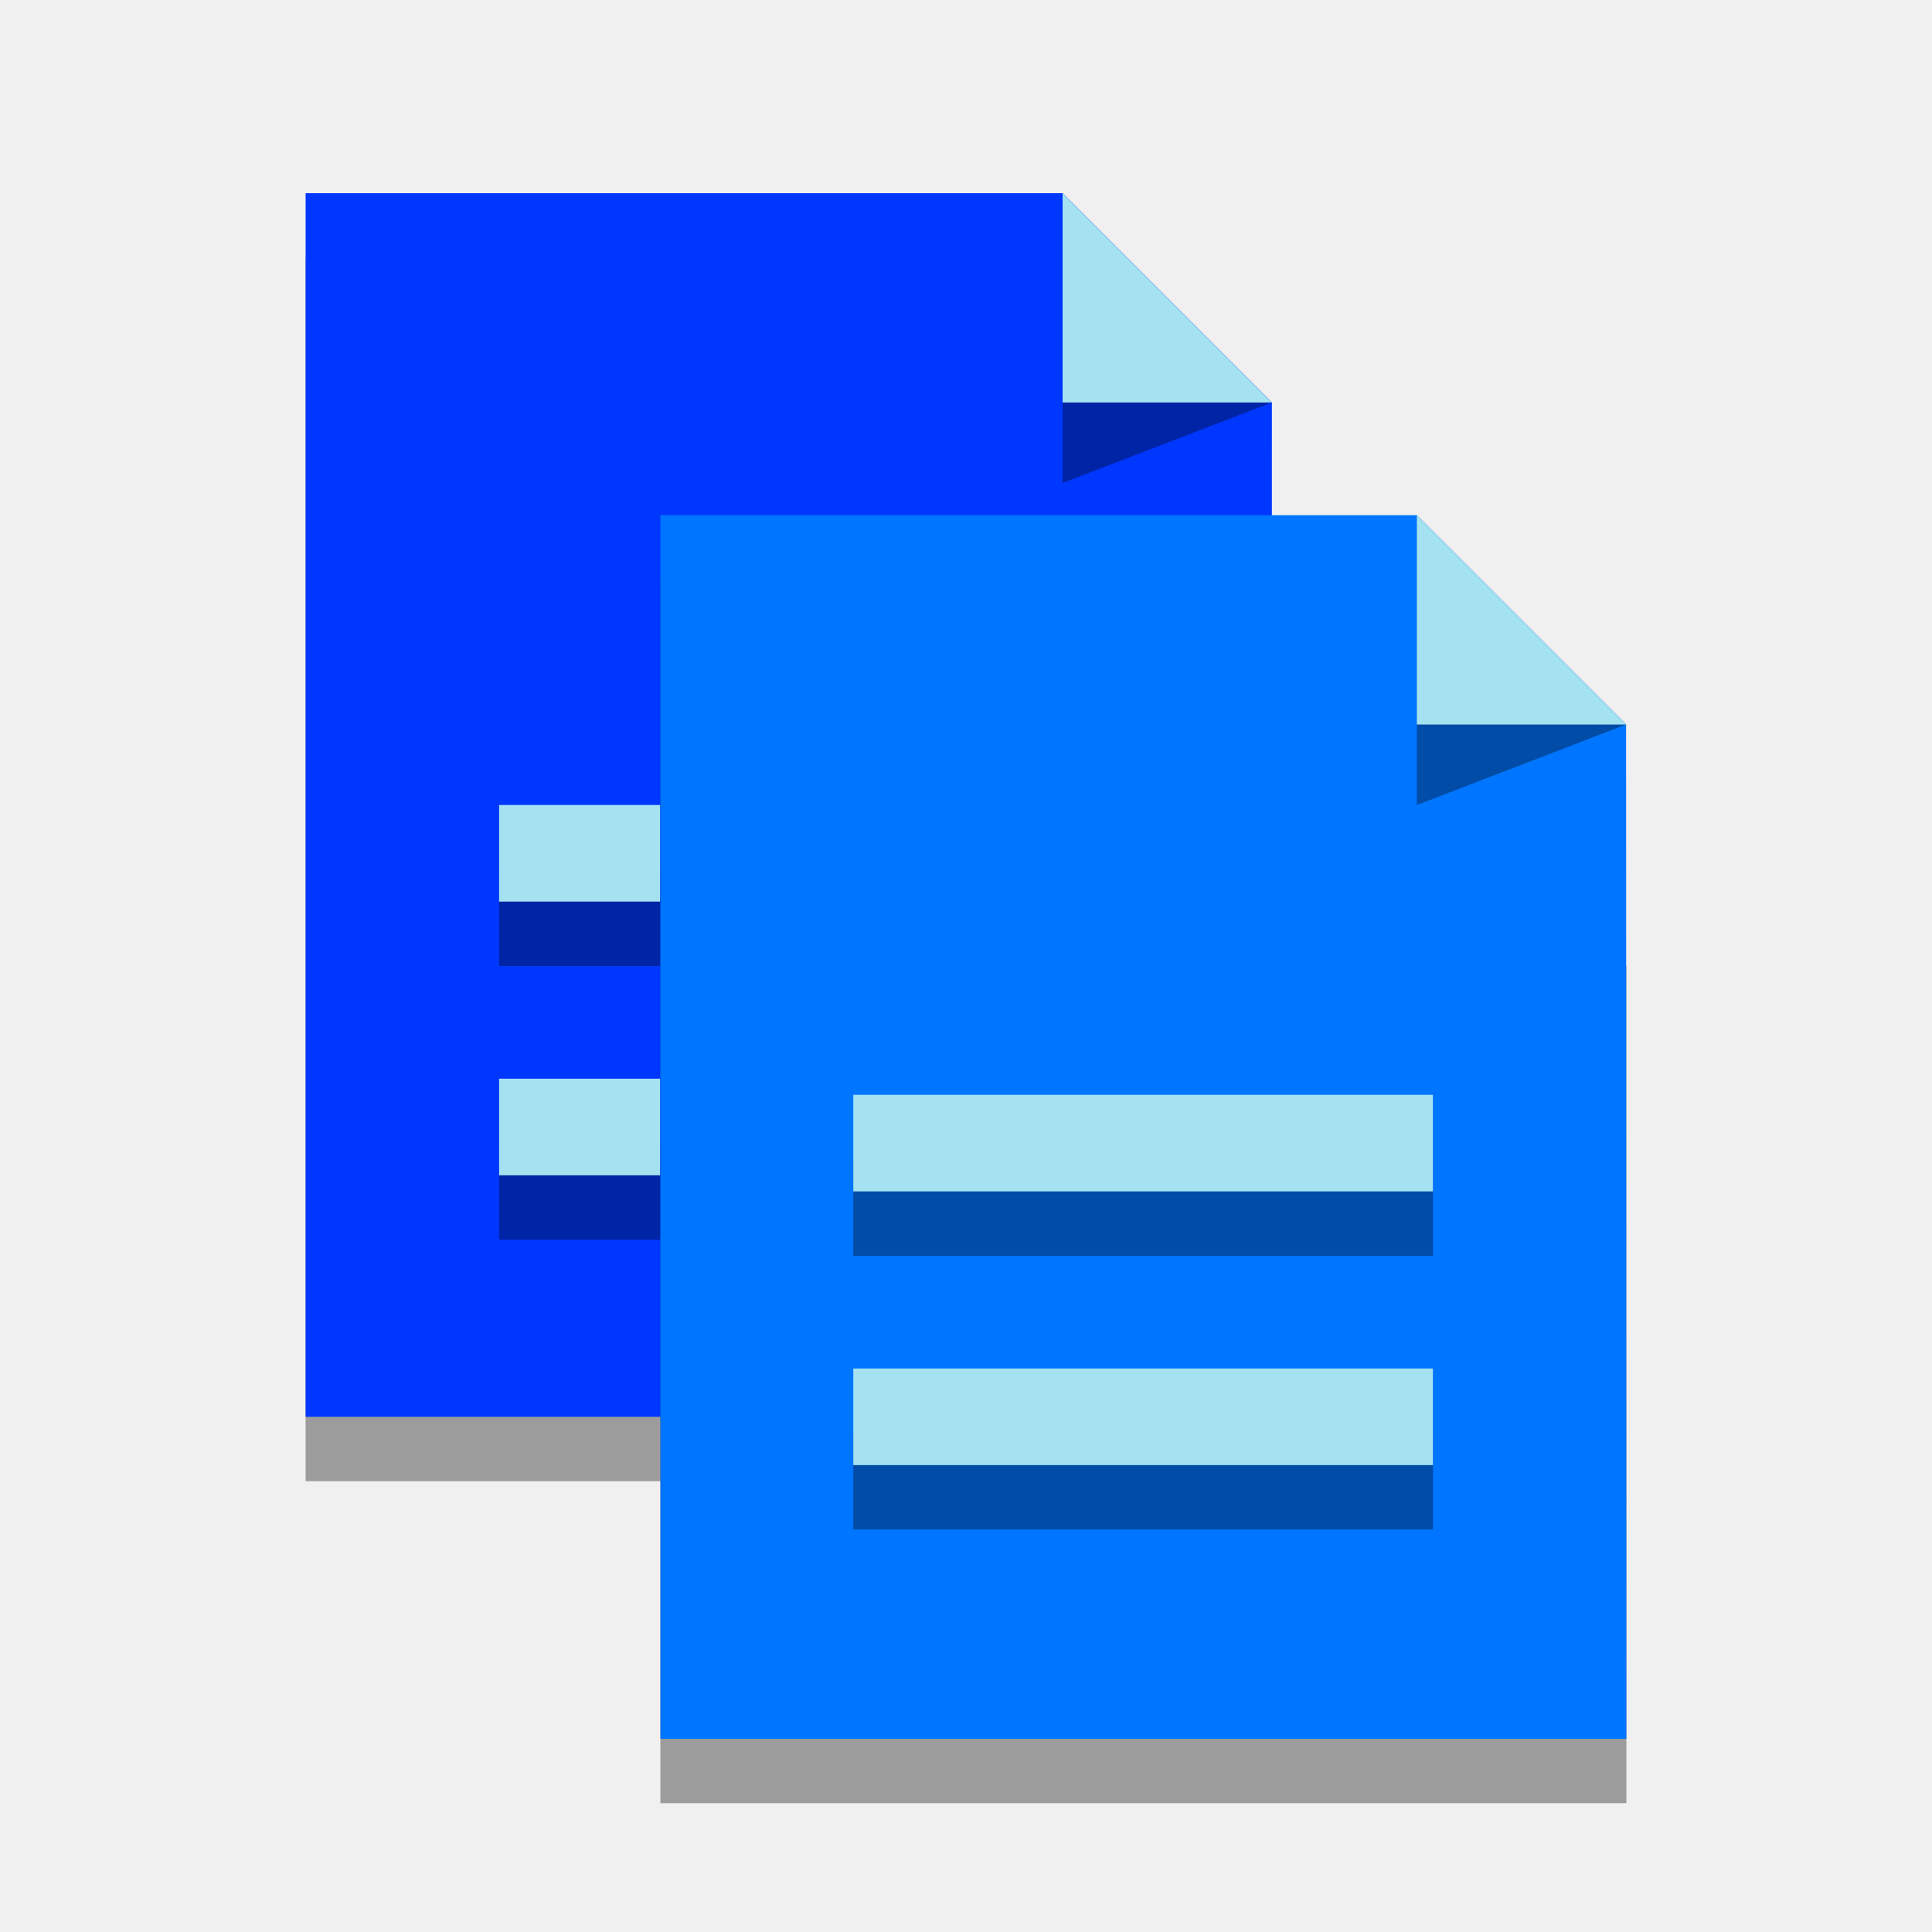
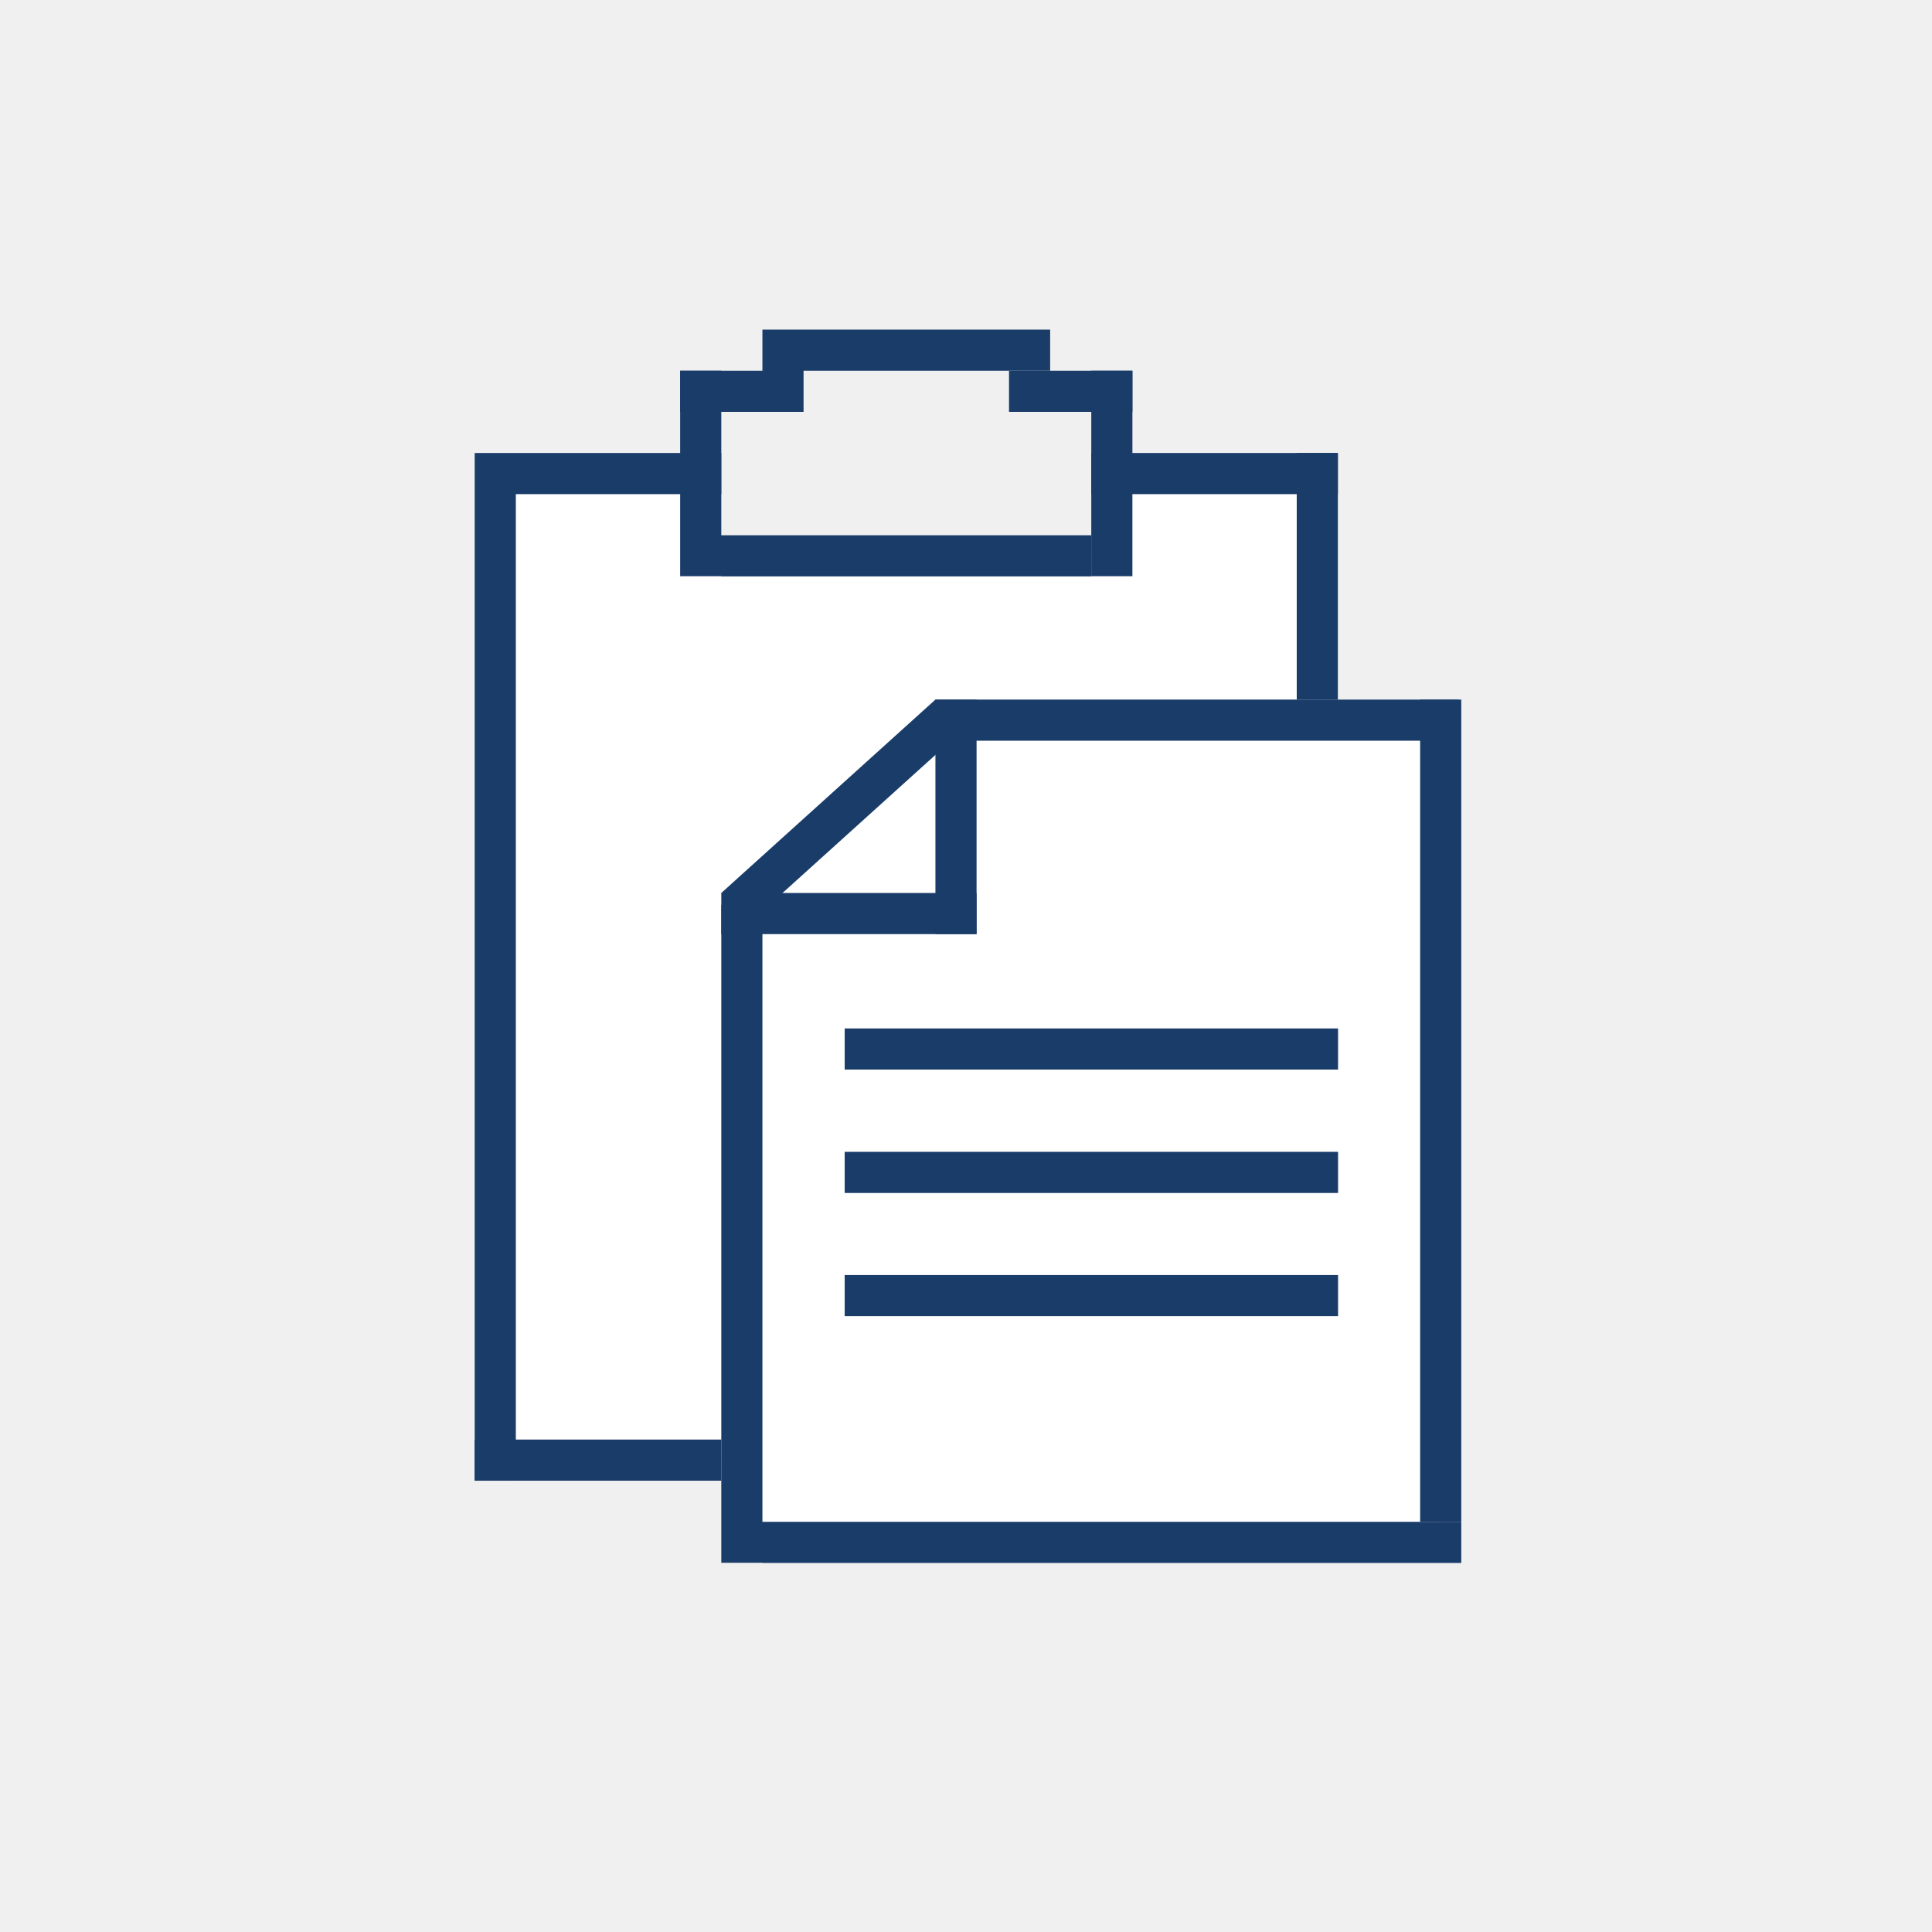
- <svg xmlns="http://www.w3.org/2000/svg" viewBox="0 0 120 120" width="480px" height="480px">
-   <polygon points="18.982,92 18.982,16 52.982,16 78.982,40 78.982,92" opacity=".35" />
-   <polygon fill="#0037ff" points="18.982,88 18.982,12 66,12 79,25 78.982,88" />
-   <polygon points="41.018,112 41.018,36 75.018,36 101.018,60 101.018,112" opacity=".35" />
-   <polygon fill="#0075ff" points="41.018,108 41.018,32 88,32 101,45 101.018,108" />
-   <rect width="36" height="6" x="53" y="72" opacity=".35" />
-   <rect width="36" height="6" x="53" y="68" fill="#a4e2f1" />
-   <rect width="36" height="6" x="53" y="89" opacity=".35" />
-   <rect width="36" height="6" x="53" y="85" fill="#a4e2f1" />
-   <rect width="10" height="6" x="31" y="71" opacity=".35" />
-   <rect width="10" height="6" x="31" y="67" fill="#a4e2f1" />
-   <rect width="10" height="6" x="31" y="54" opacity=".35" />
-   <rect width="10" height="6" x="31" y="50" fill="#a4e2f1" />
-   <polygon points="88,32 88,50 101,45" opacity=".35" />
-   <polygon points="66,12 66,30 79,25" opacity=".35" />
-   <polygon fill="#a4e2f1" points="88,32 88,45 101,45" />
-   <polygon fill="#a4e2f1" points="66,12 66,25 79,25" />
+ <svg xmlns="http://www.w3.org/2000/svg" width="128px" height="128px" viewBox="0 0 1024 1024" class="icon" version="1.1" fill="#000000" stroke="#000000" stroke-width="0.01">
+   <g id="SVGRepo_bgCarrier" stroke-width="0" />
+   <g id="SVGRepo_tracerCarrier" stroke-linecap="round" stroke-linejoin="round" stroke="#CCCCCC" stroke-width="6.144" />
+   <g id="SVGRepo_iconCarrier">
+     <path d="M589.3 260.9v30H371.4v-30H268.9v513h117.2v-304l109.7-99.1h202.1V260.9z" fill="#ffffff" />
+     <path d="M516.1 371.1l-122.9 99.8v346.8h370.4V371.1z" fill="#ffffff" />
+     <path d="M752.7 370.8h21.8v435.8h-21.8z" fill="#1a3c69" />
+     <path d="M495.8 370.8h277.3v21.8H495.8z" fill="#1a3c69" />
+     <path d="M495.8 370.8h21.8v124.3h-21.8z" fill="#1a3c69" />
+     <path d="M397.7 488.7l-15.4-15.4 113.5-102.5 15.4 15.4z" fill="#1a3c69" />
+     <path d="M382.3 473.3h135.3v21.8H382.3z" fill="#1a3c69" />
+     <path d="M382.3 479.7h21.8v348.6h-21.8zM404.1 806.6h370.4v21.8H404.1z" fill="#1a3c69" />
+     <path d="M447.7 545.1h261.5v21.8H447.7zM447.7 610.5h261.5v21.8H447.7zM447.7 675.8h261.5v21.8H447.7z" fill="#1a3c69" />
+     <path d="M251.6 763h130.7v21.8H251.6z" fill="#1a3c69" />
+     <path d="M251.6 240.1h21.8v544.7h-21.8zM687.3 240.1h21.8v130.7h-21.8zM273.4 240.1h108.9v21.8H273.4z" fill="#1a3c69" />
+     <path d="M578.4 240.1h130.7v21.8H578.4zM360.5 196.5h21.8v108.9h-21.8zM382.3 283.7h196.1v21.8H382.3zM534.8 196.5h65.4v21.8h-65.4z" fill="#1a3c69" />
+     <path d="M360.5 196.5h65.4v21.8h-65.4zM404.1 174.7h152.5v21.8H404.1zM578.4 196.5h21.8v108.9h-21.8z" fill="#1a3c69" />
+   </g>
</svg>
